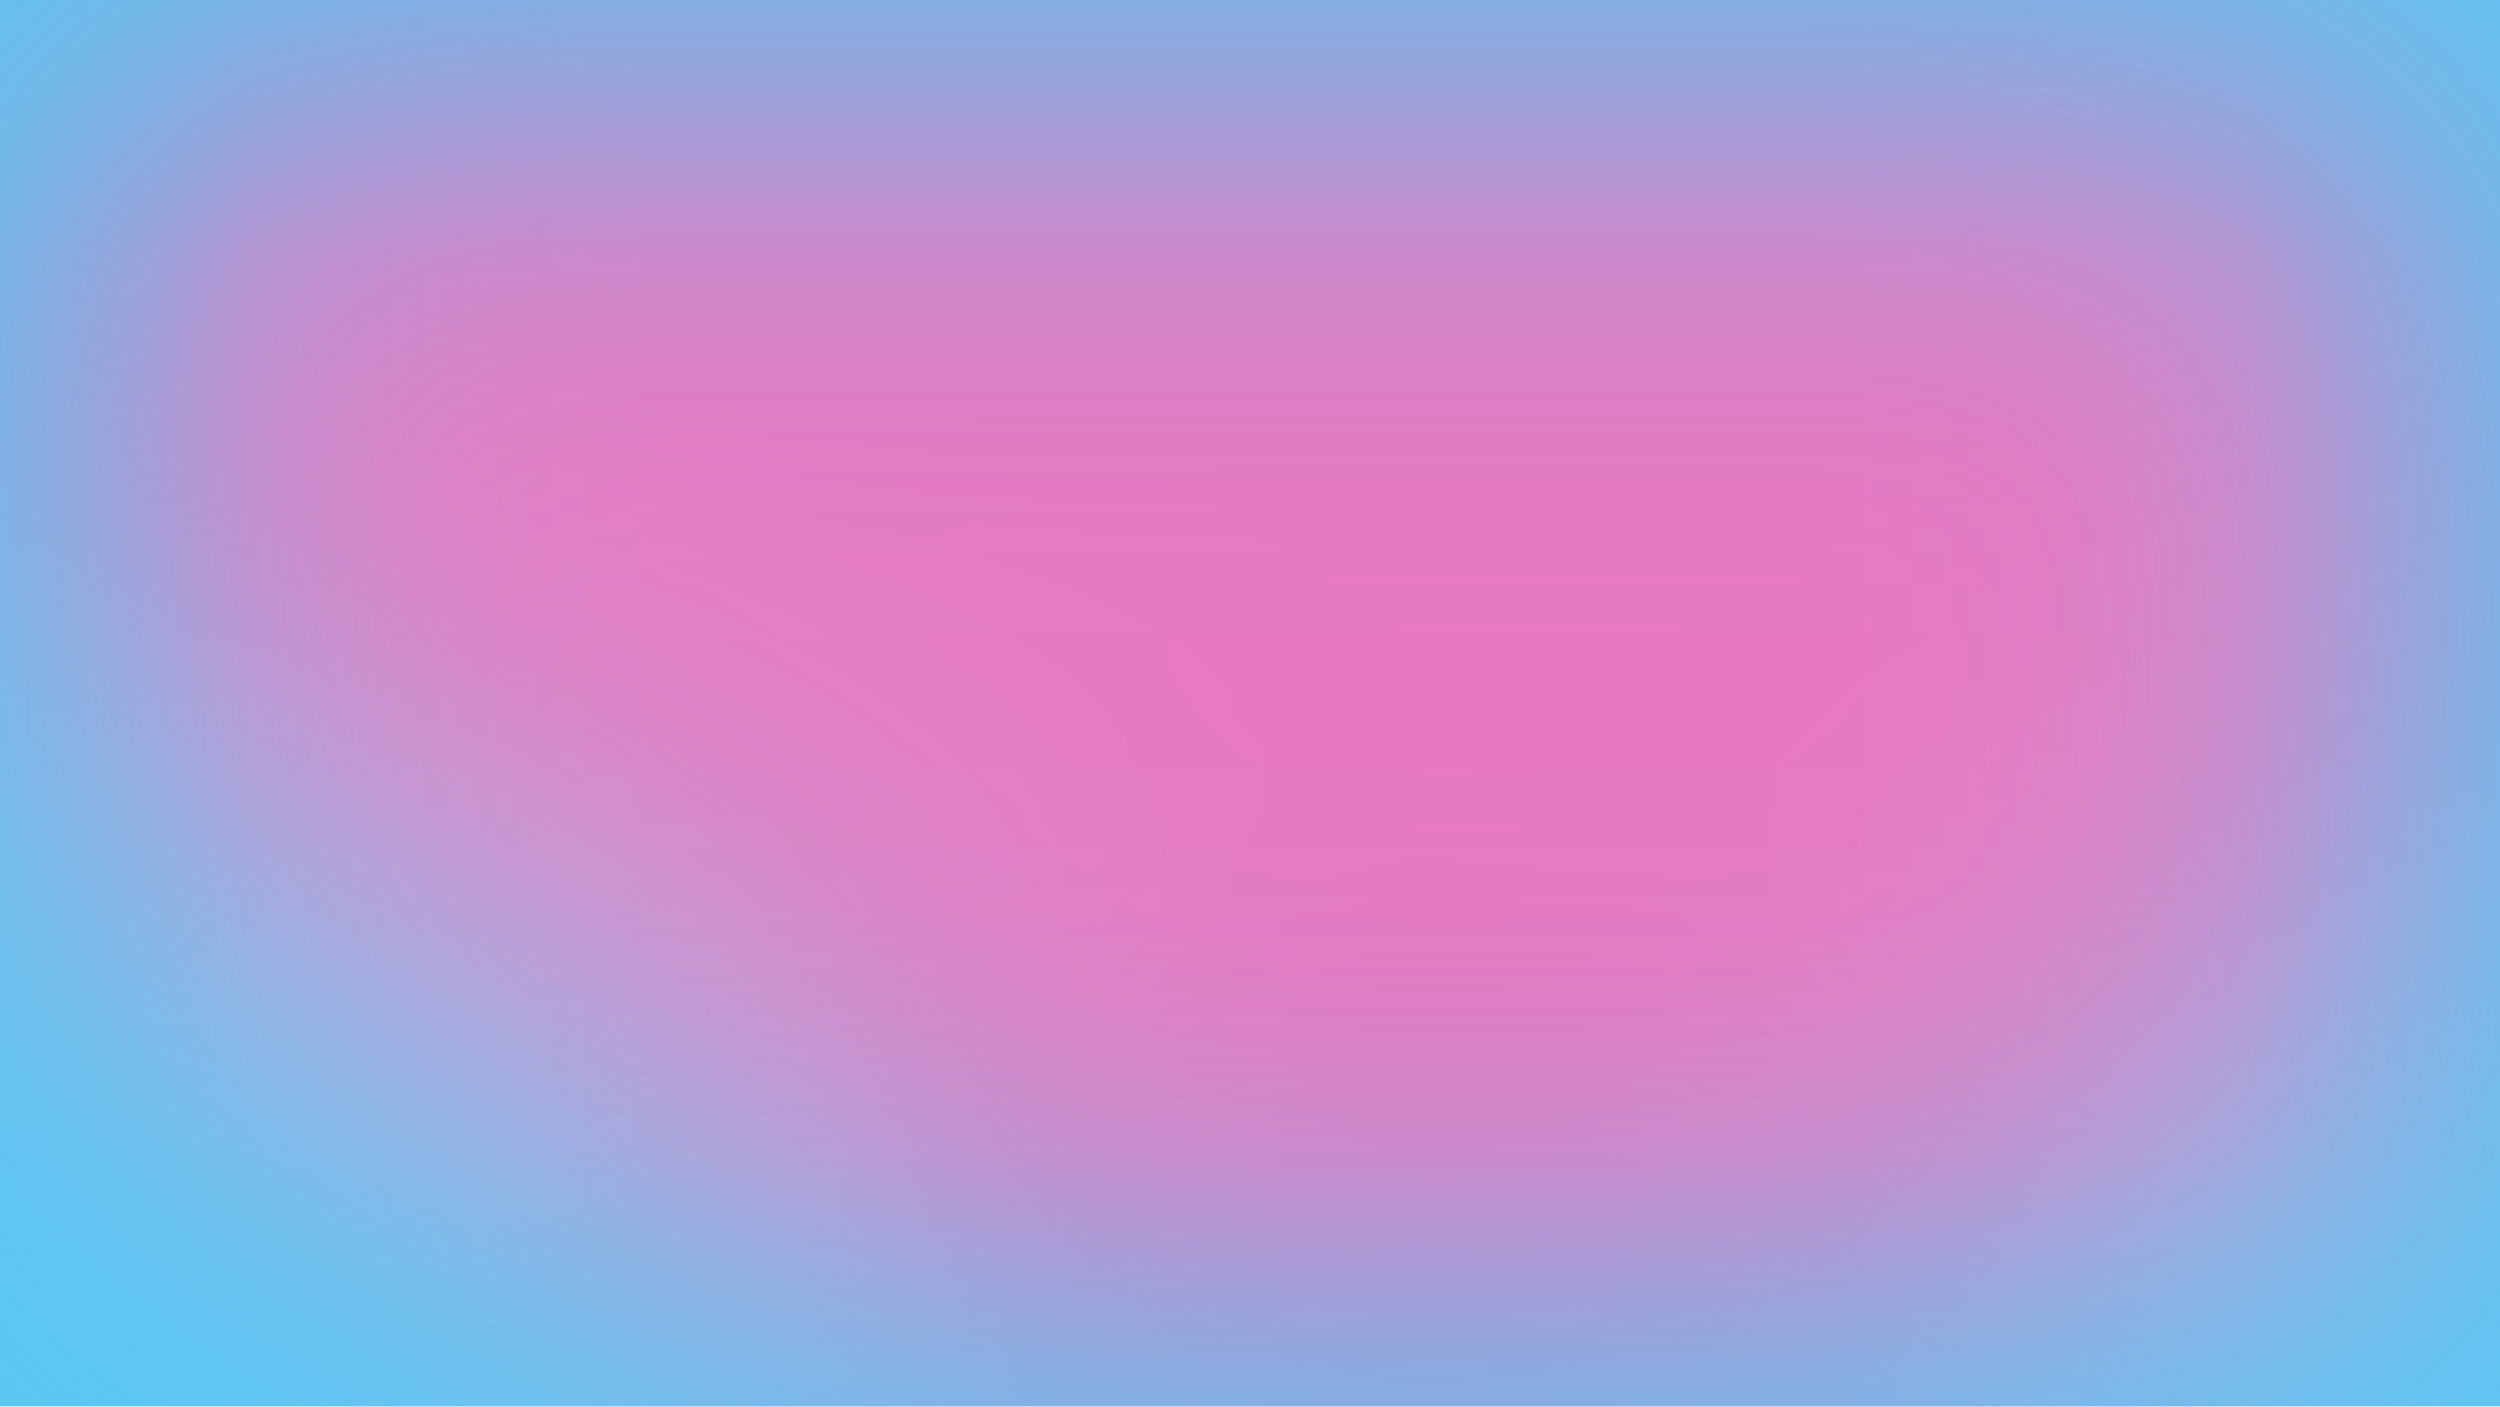
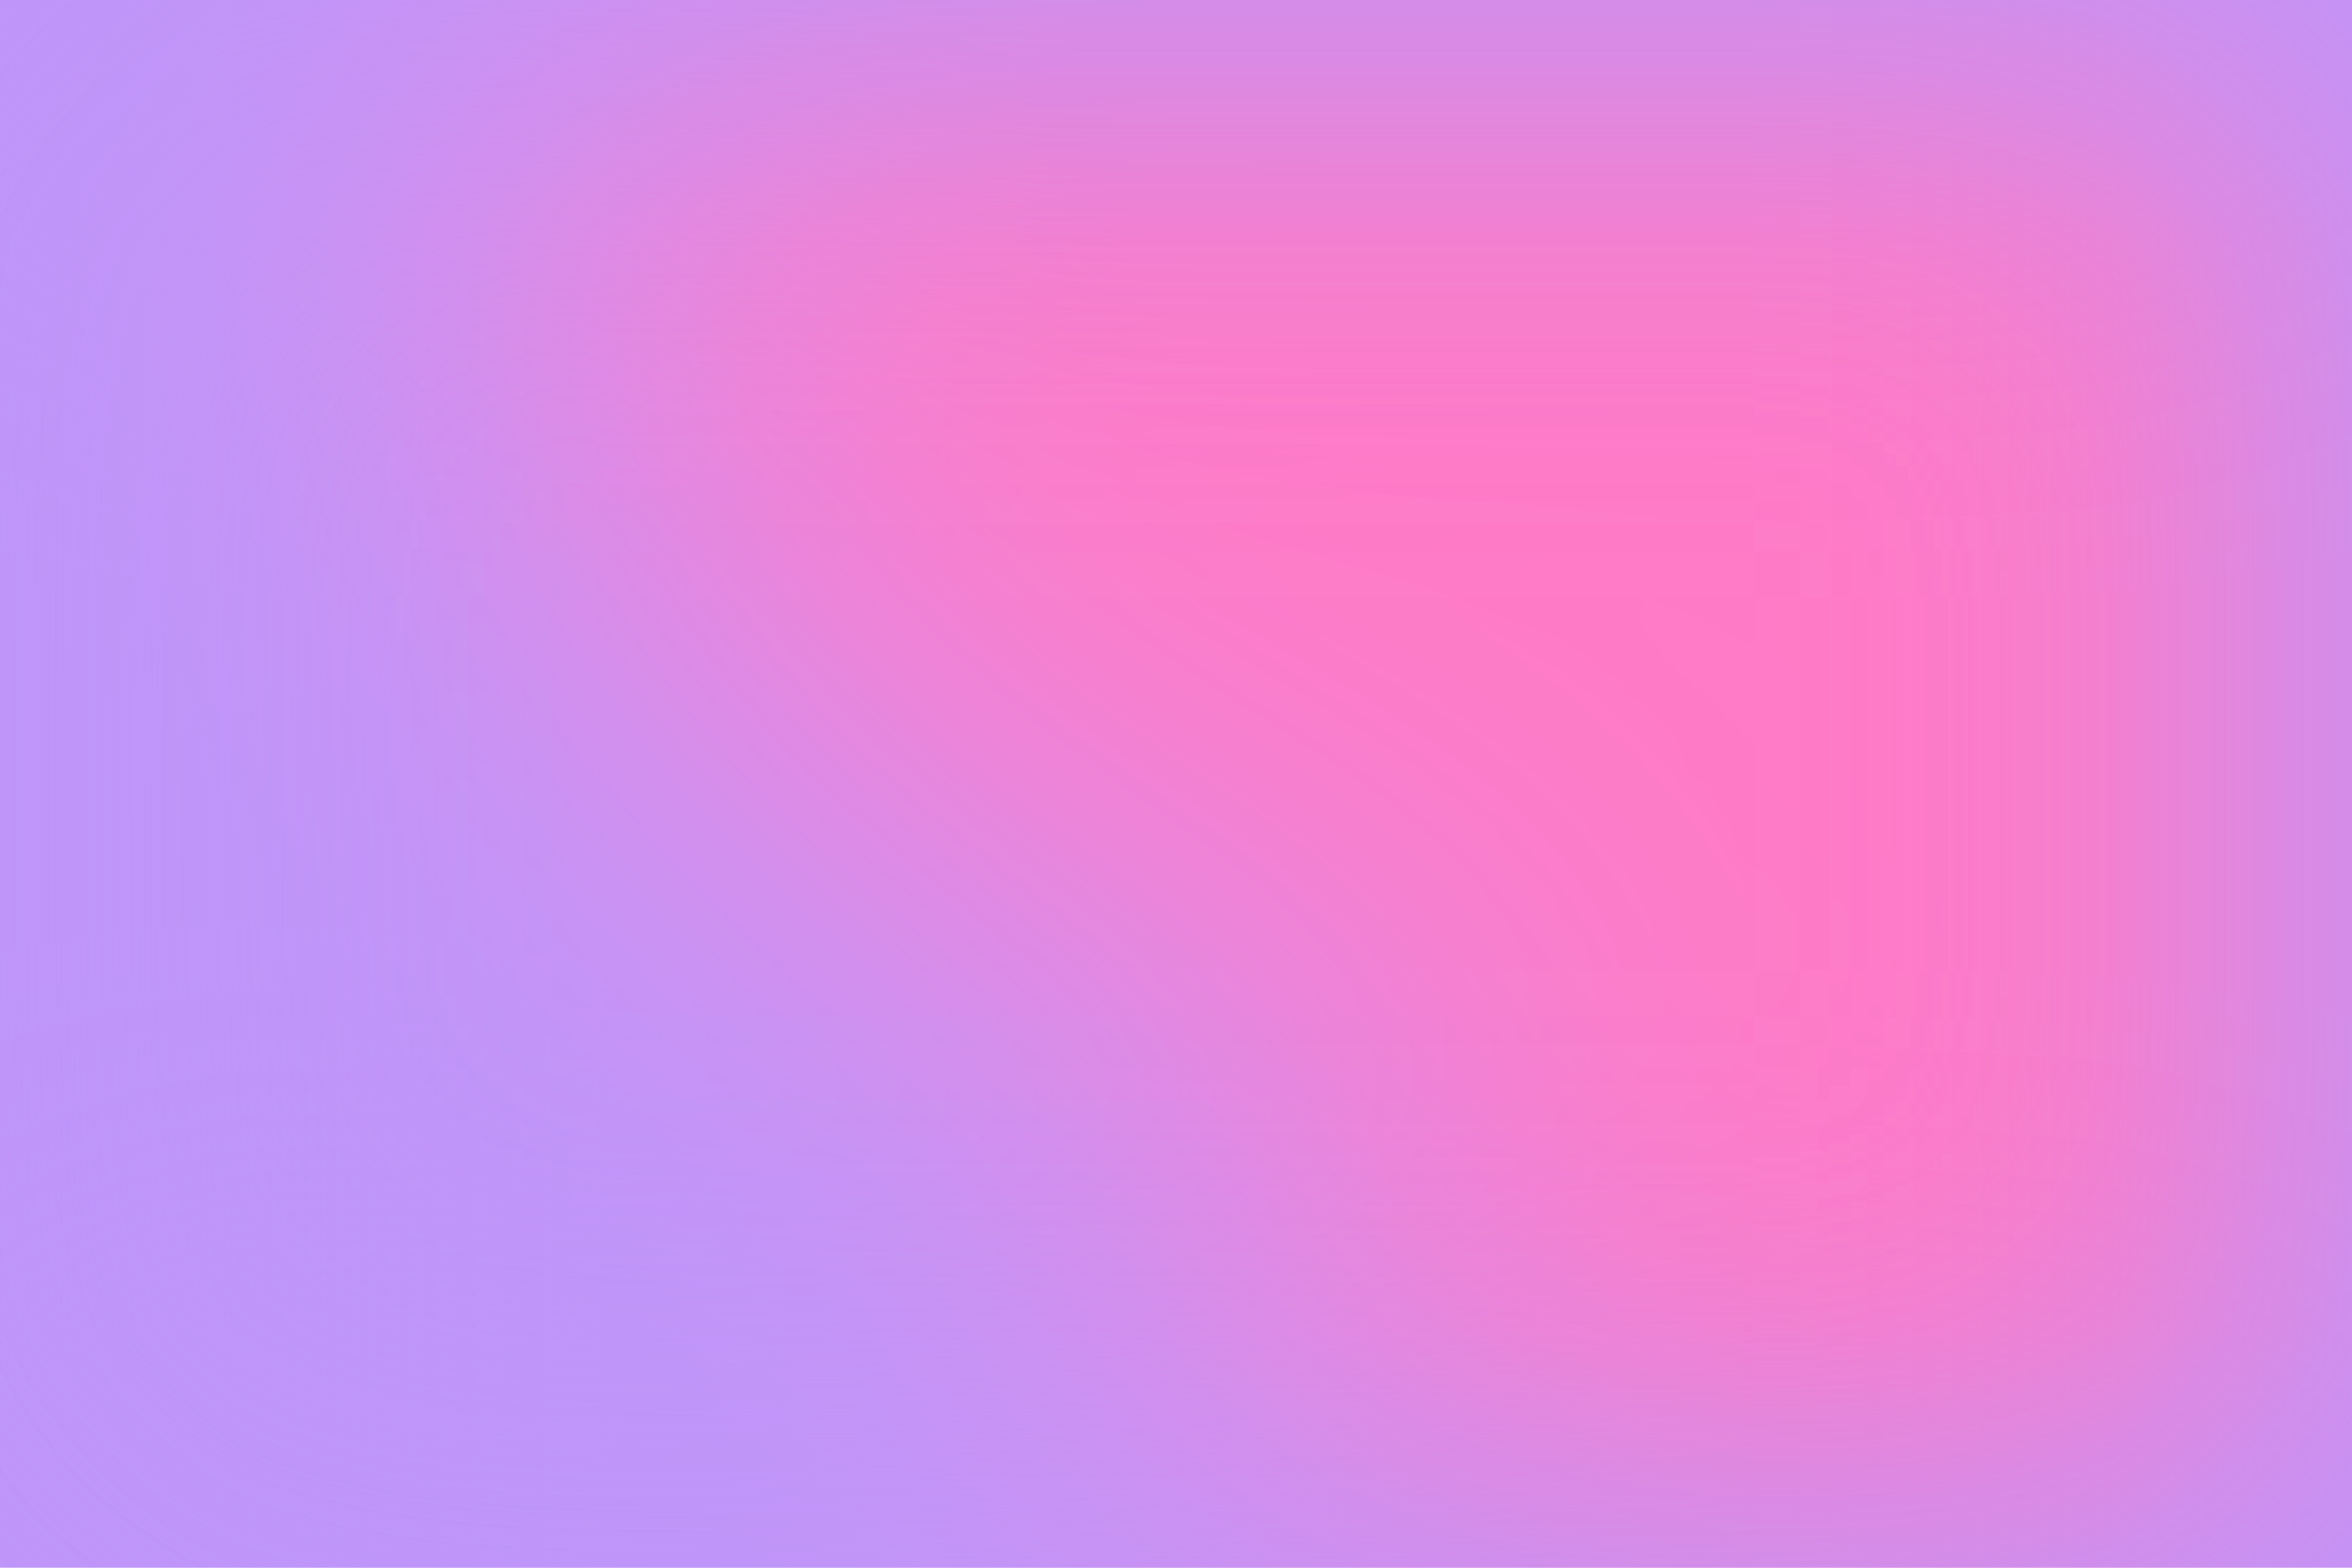
- <svg xmlns="http://www.w3.org/2000/svg" id="visual" viewBox="0 0 960 540" width="960" height="540" version="1.1">
+ <svg xmlns="http://www.w3.org/2000/svg" id="visual" viewBox="0 0 900 600" width="900" height="600" version="1.1">
  <defs>
    <filter id="blur1" x="-10%" y="-10%" width="120%" height="120%">
      <feFlood flood-opacity="0" result="BackgroundImageFix" />
      <feBlend mode="normal" in="SourceGraphic" in2="BackgroundImageFix" result="shape" />
-       <feGaussianBlur stdDeviation="163" result="effect1_foregroundBlur" />
+       <feGaussianBlur stdDeviation="161" result="effect1_foregroundBlur" />
    </filter>
  </defs>
-   <rect width="960" height="540" fill="#58C7F3" />
+   <rect width="900" height="600" fill="#BF95F9" />
  <g filter="url(#blur1)">
-     <circle cx="324" cy="442" fill="#E779C1" r="363" />
-     <circle cx="886" cy="311" fill="#58C7F3" r="363" />
-     <circle cx="607" cy="191" fill="#E779C1" r="363" />
-     <circle cx="73" cy="504" fill="#E779C1" r="363" />
-     <circle cx="27" cy="217" fill="#58C7F3" r="363" />
-     <circle cx="298" cy="33" fill="#E779C1" r="363" />
+     <circle cx="1" cy="69" fill="#FF7AC6" r="357" />
+     <circle cx="850" cy="385" fill="#BF95F9" r="357" />
+     <circle cx="432" cy="339" fill="#FF7AC6" r="357" />
+     <circle cx="663" cy="402" fill="#FF7AC6" r="357" />
+     <circle cx="236" cy="265" fill="#BF95F9" r="357" />
+     <circle cx="563" cy="39" fill="#FF7AC6" r="357" />
  </g>
</svg>
